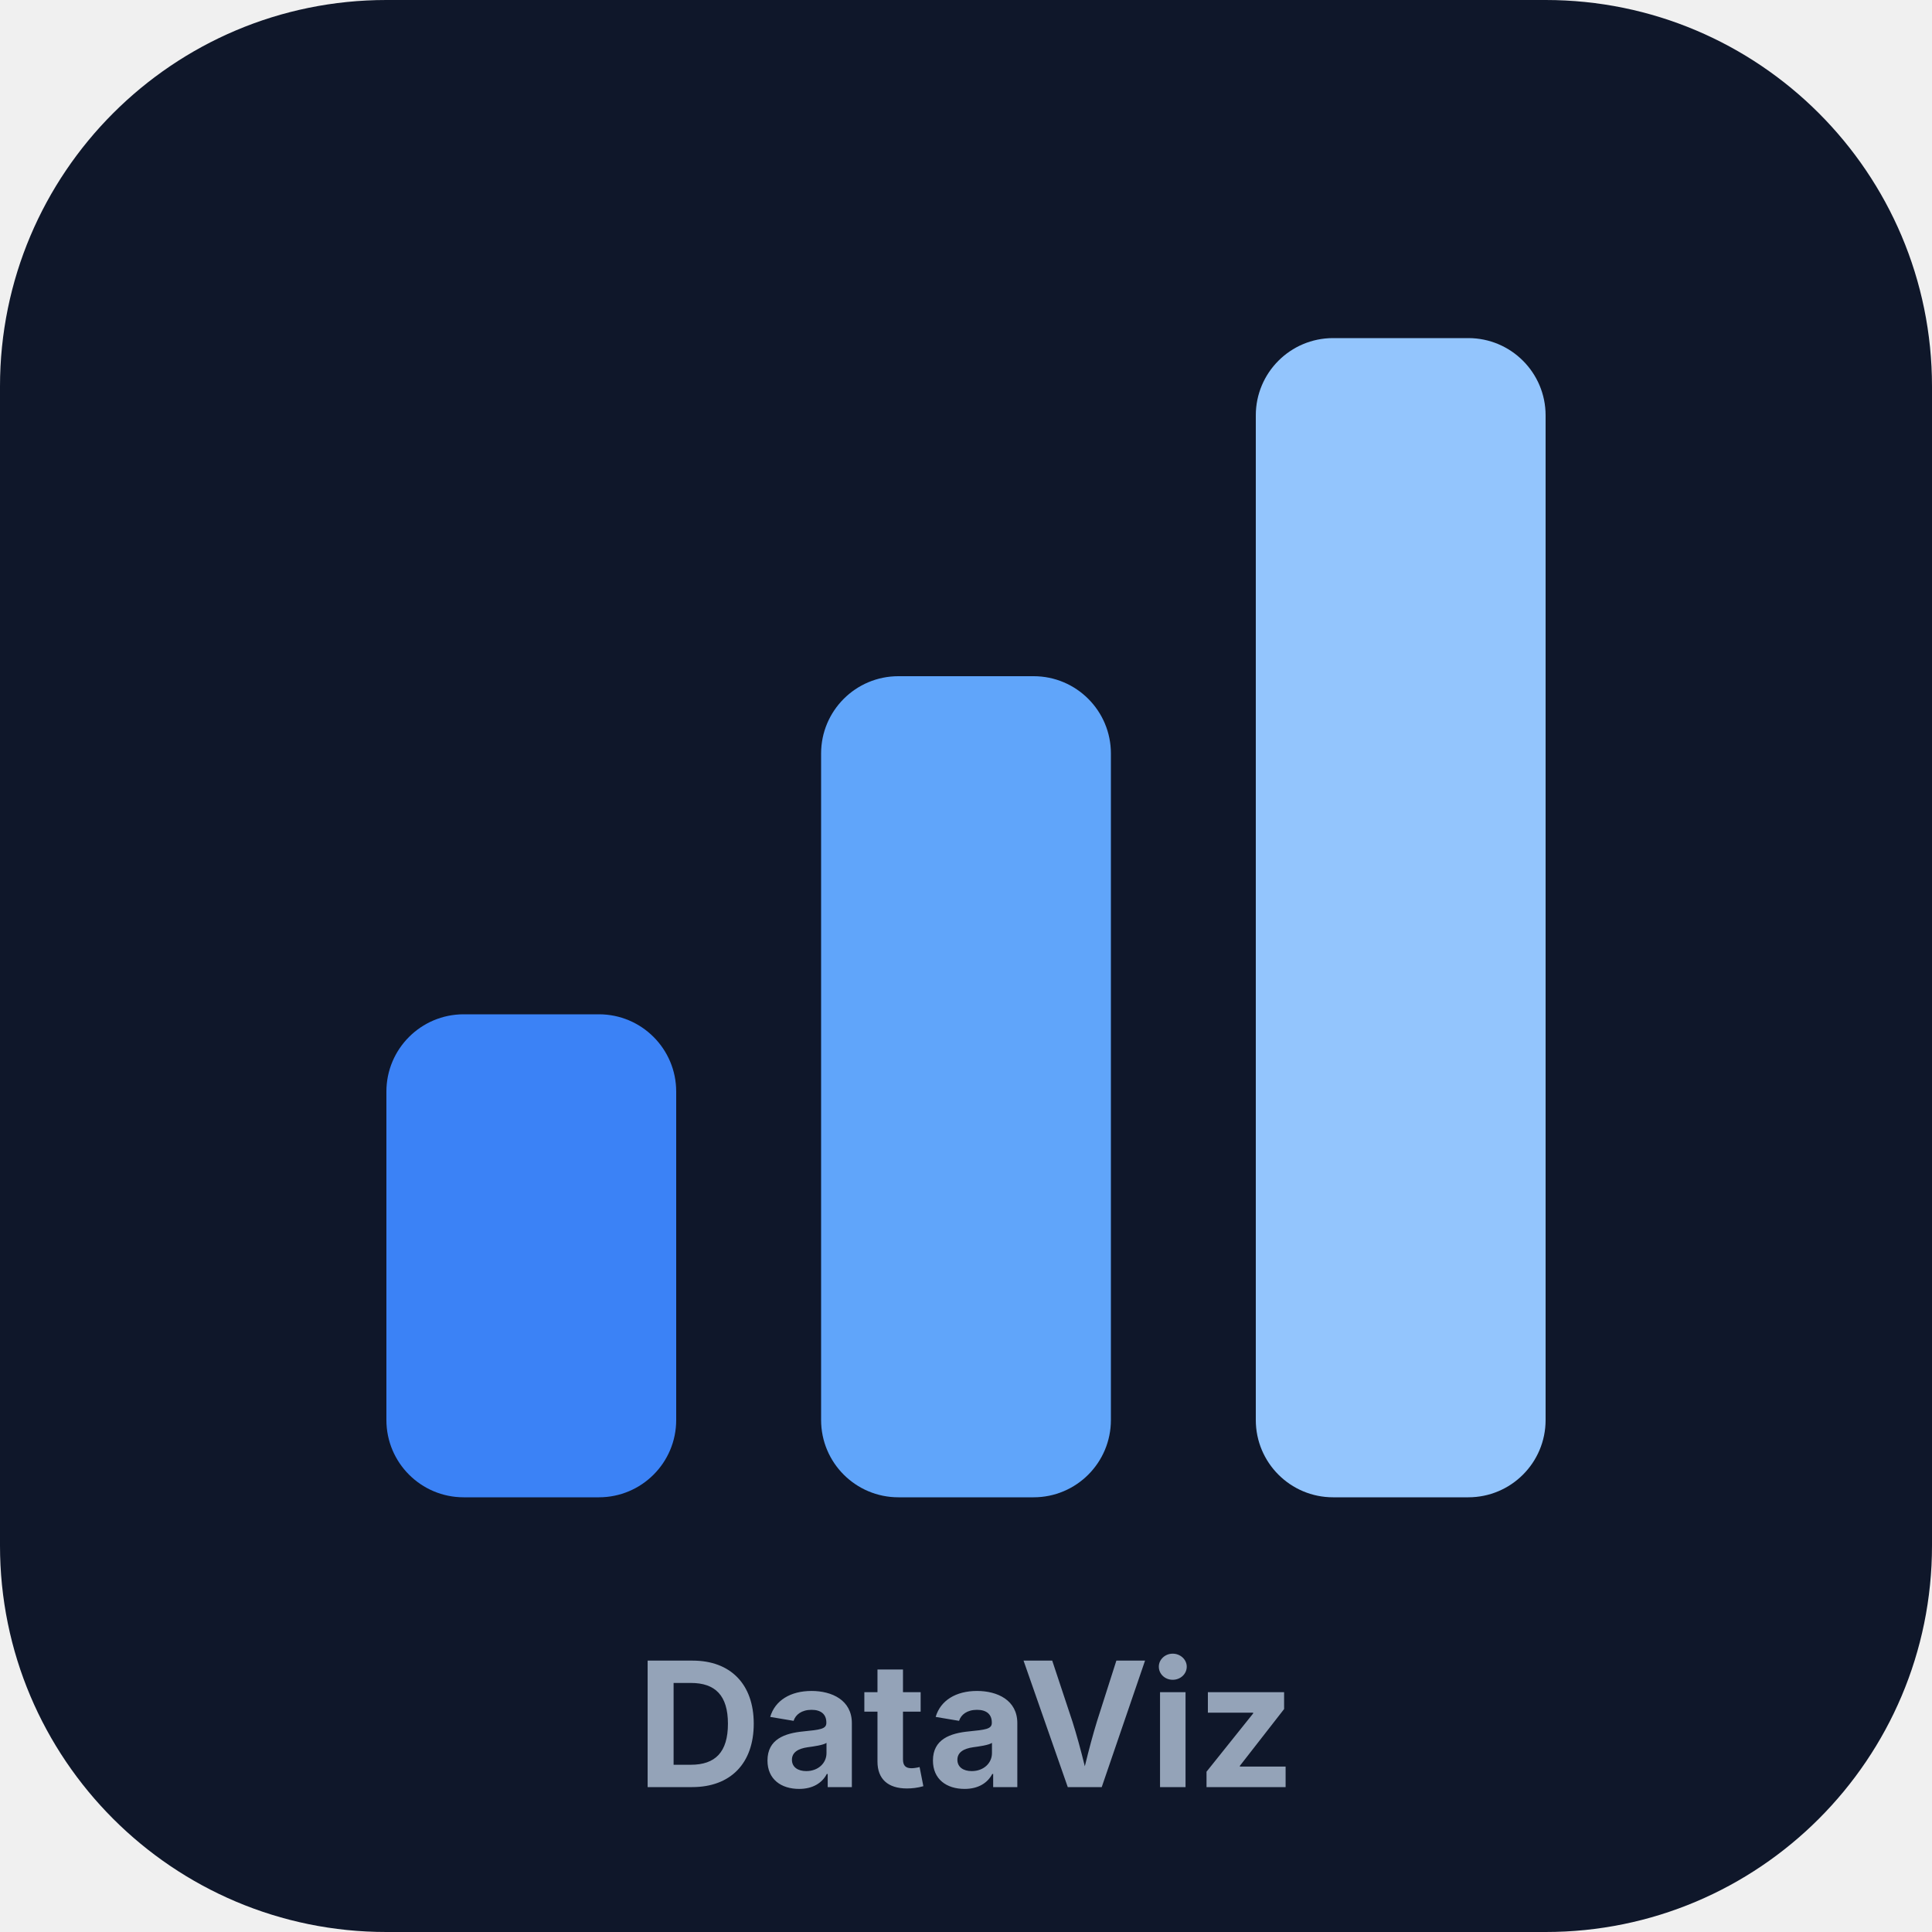
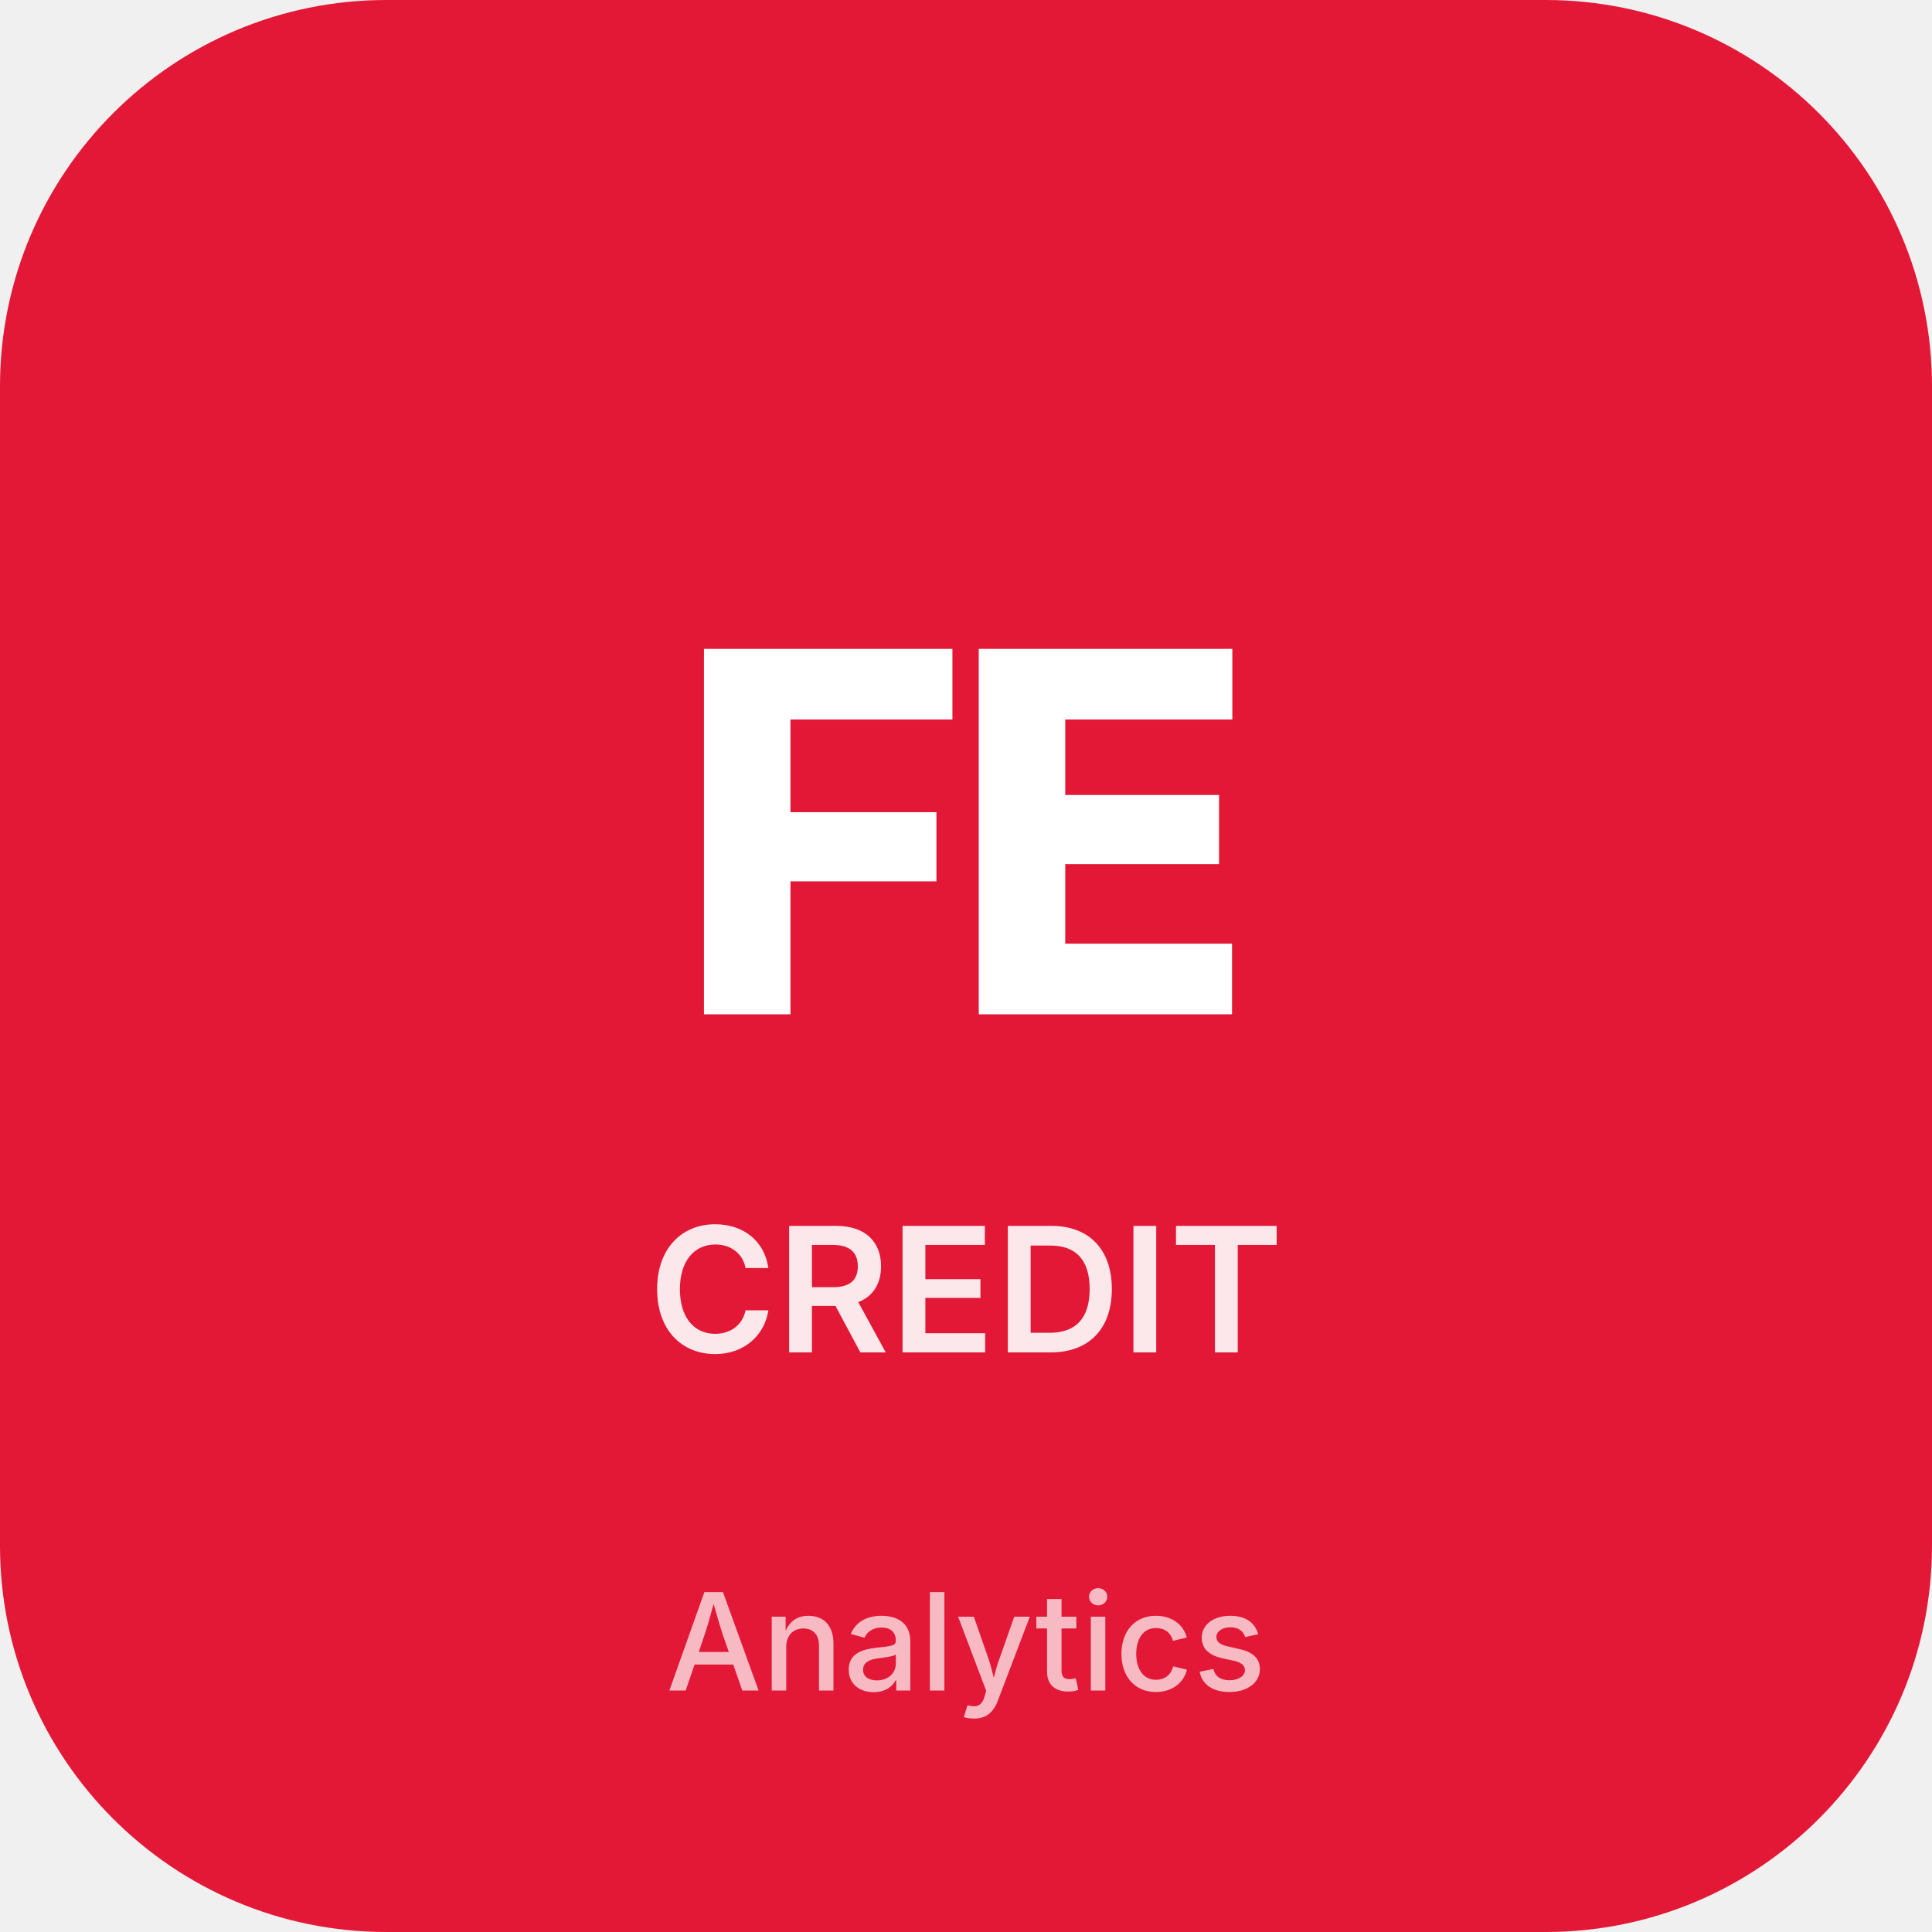
<svg xmlns="http://www.w3.org/2000/svg" width="200" height="200" viewBox="0 0 200 200" fill="none">
-   <rect width="200" height="200" rx="40" fill="#0f172a" />
-   <rect x="40" y="105" width="30" height="50" rx="8" fill="#3b82f6" />
-   <rect x="85" y="70" width="30" height="85" rx="8" fill="#60a5fa" />
-   <rect x="130" y="35" width="30" height="120" rx="8" fill="#93c5fd" />
-   <text x="100" y="185" text-anchor="middle" font-family="system-ui, -apple-system, sans-serif" font-size="18" font-weight="700" fill="#94a3b8">DataViz</text>
+   <rect width="200" height="200" rx="40" fill="#e31837" />
+   <text x="100" y="105" text-anchor="middle" font-family="system-ui, -apple-system, sans-serif" font-size="52" font-weight="800" fill="white" letter-spacing="-2">FE</text>
+   <text x="100" y="140" text-anchor="middle" font-family="system-ui, -apple-system, sans-serif" font-size="18" font-weight="600" fill="white" opacity="0.9">CREDIT</text>
+   <text x="100" y="175" text-anchor="middle" font-family="system-ui, -apple-system, sans-serif" font-size="14" font-weight="500" fill="white" opacity="0.7">Analytics</text>
</svg>
